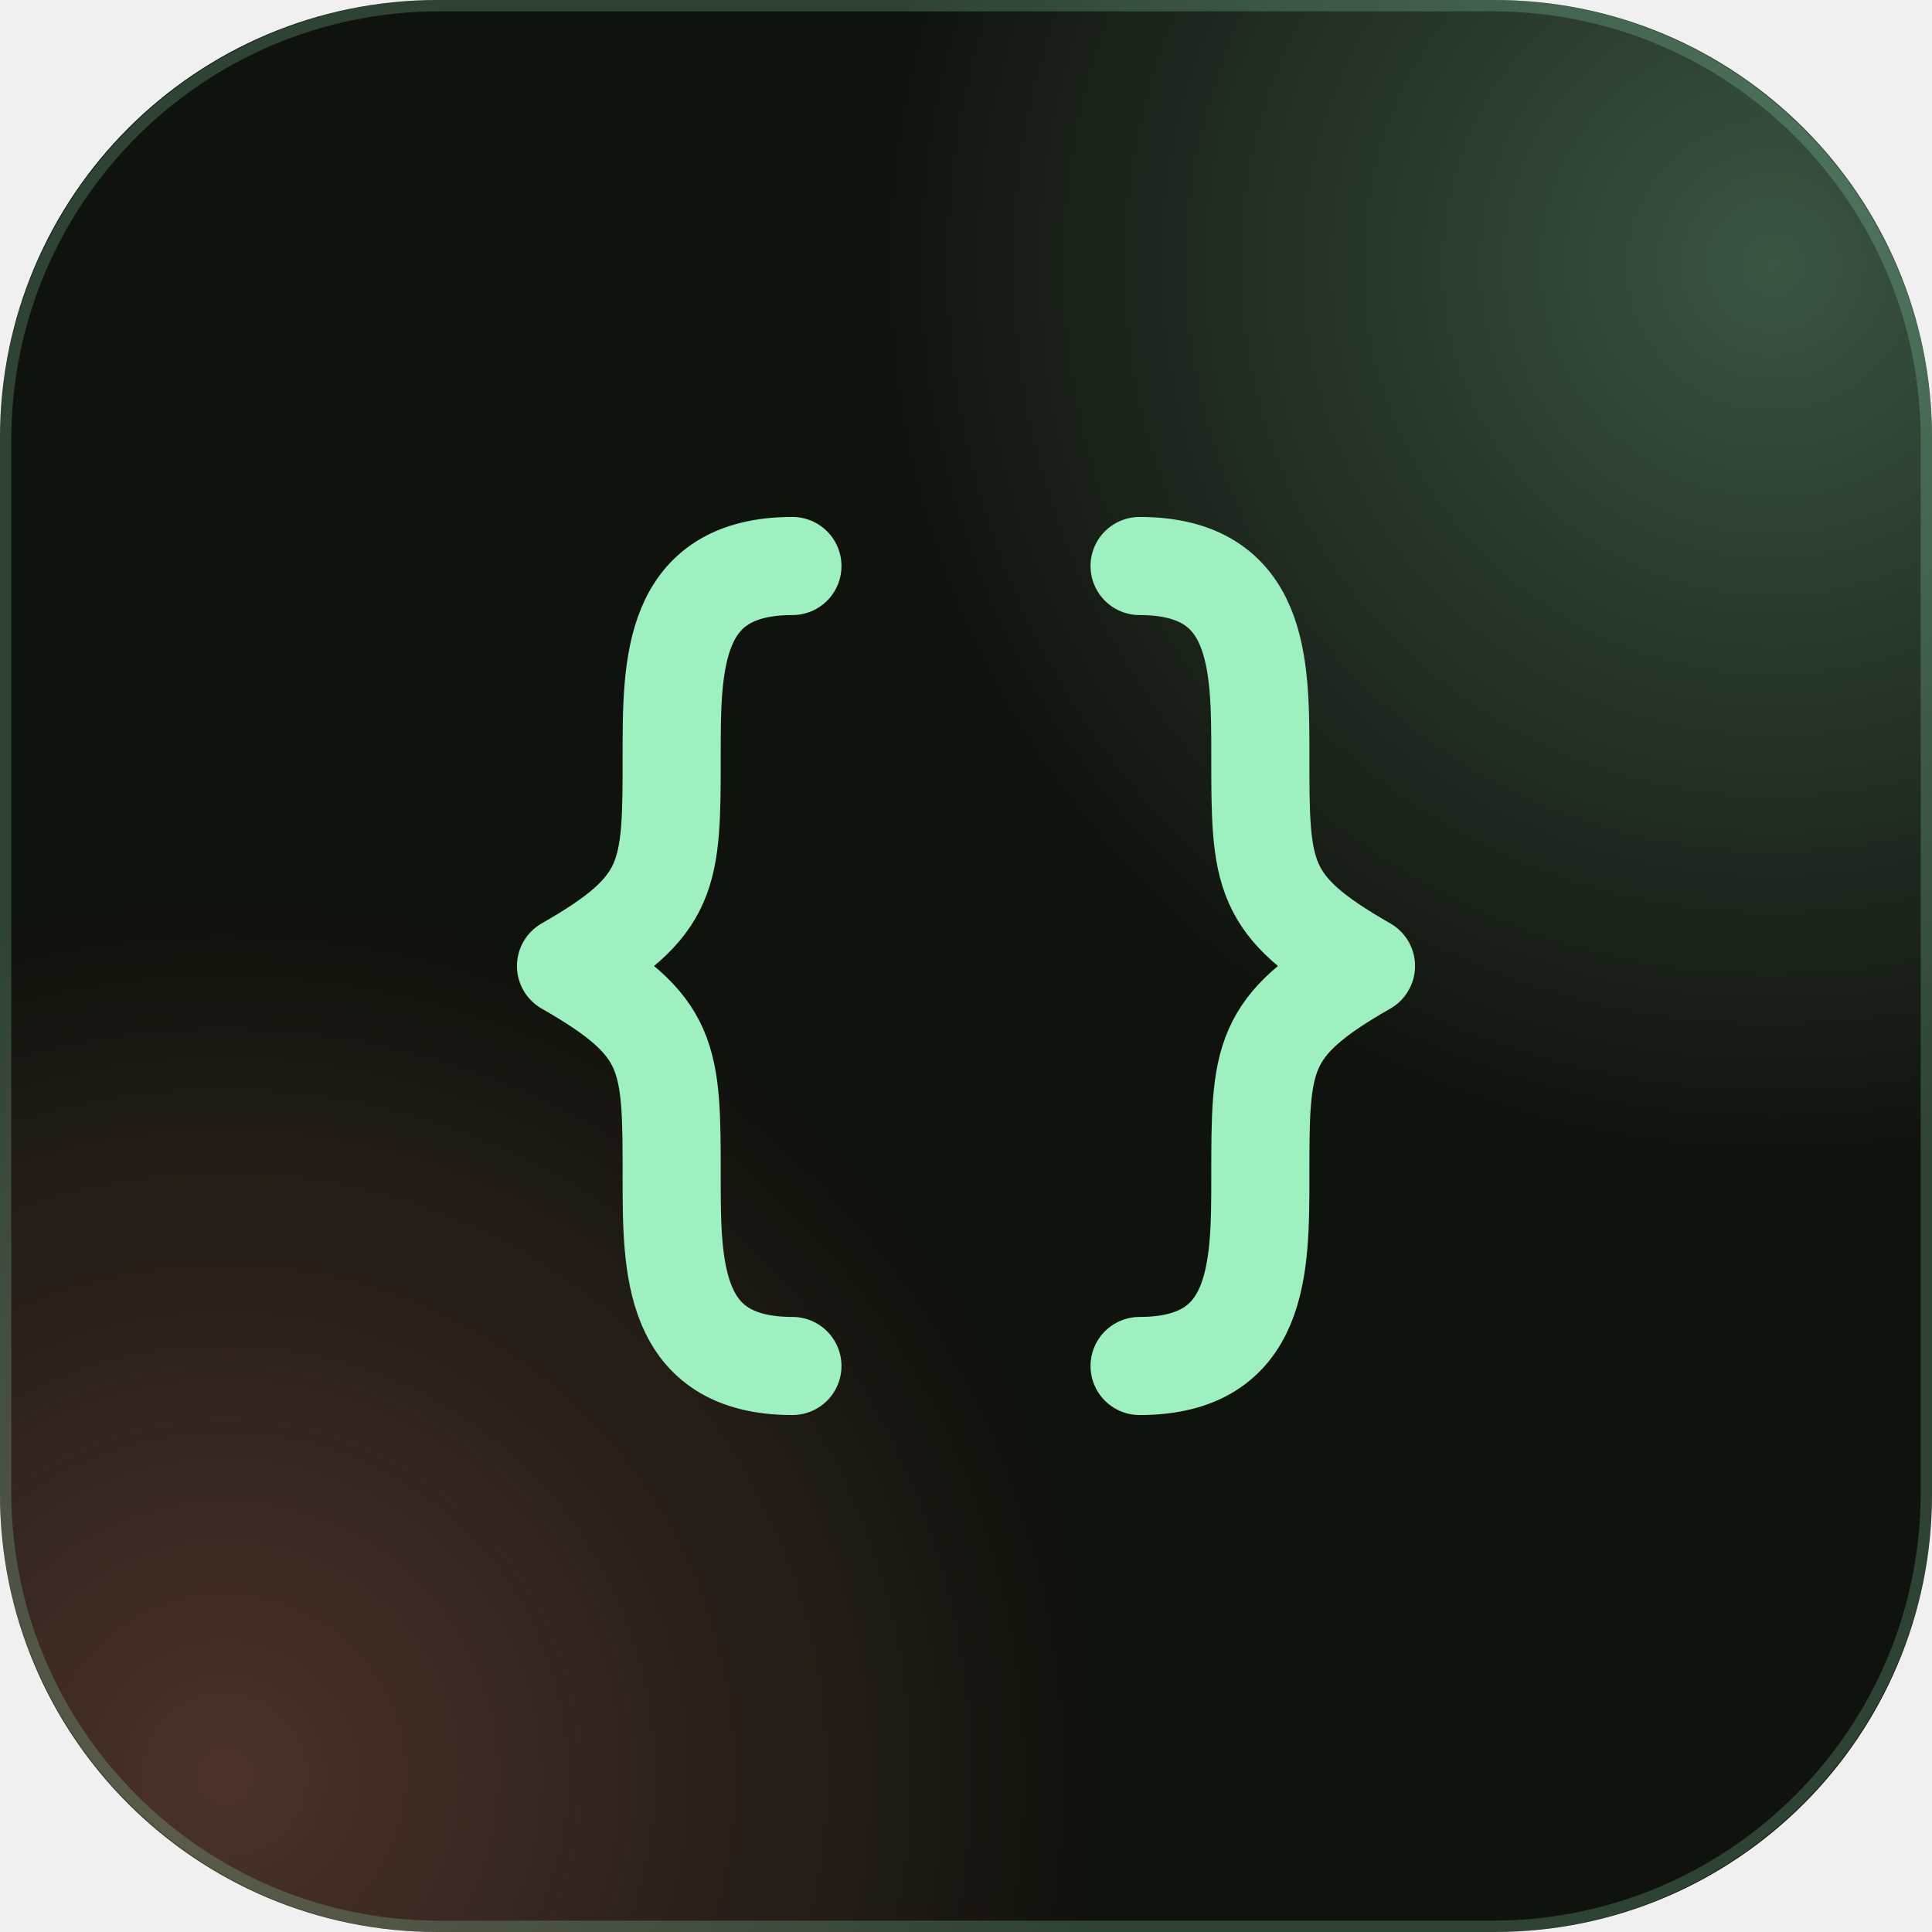
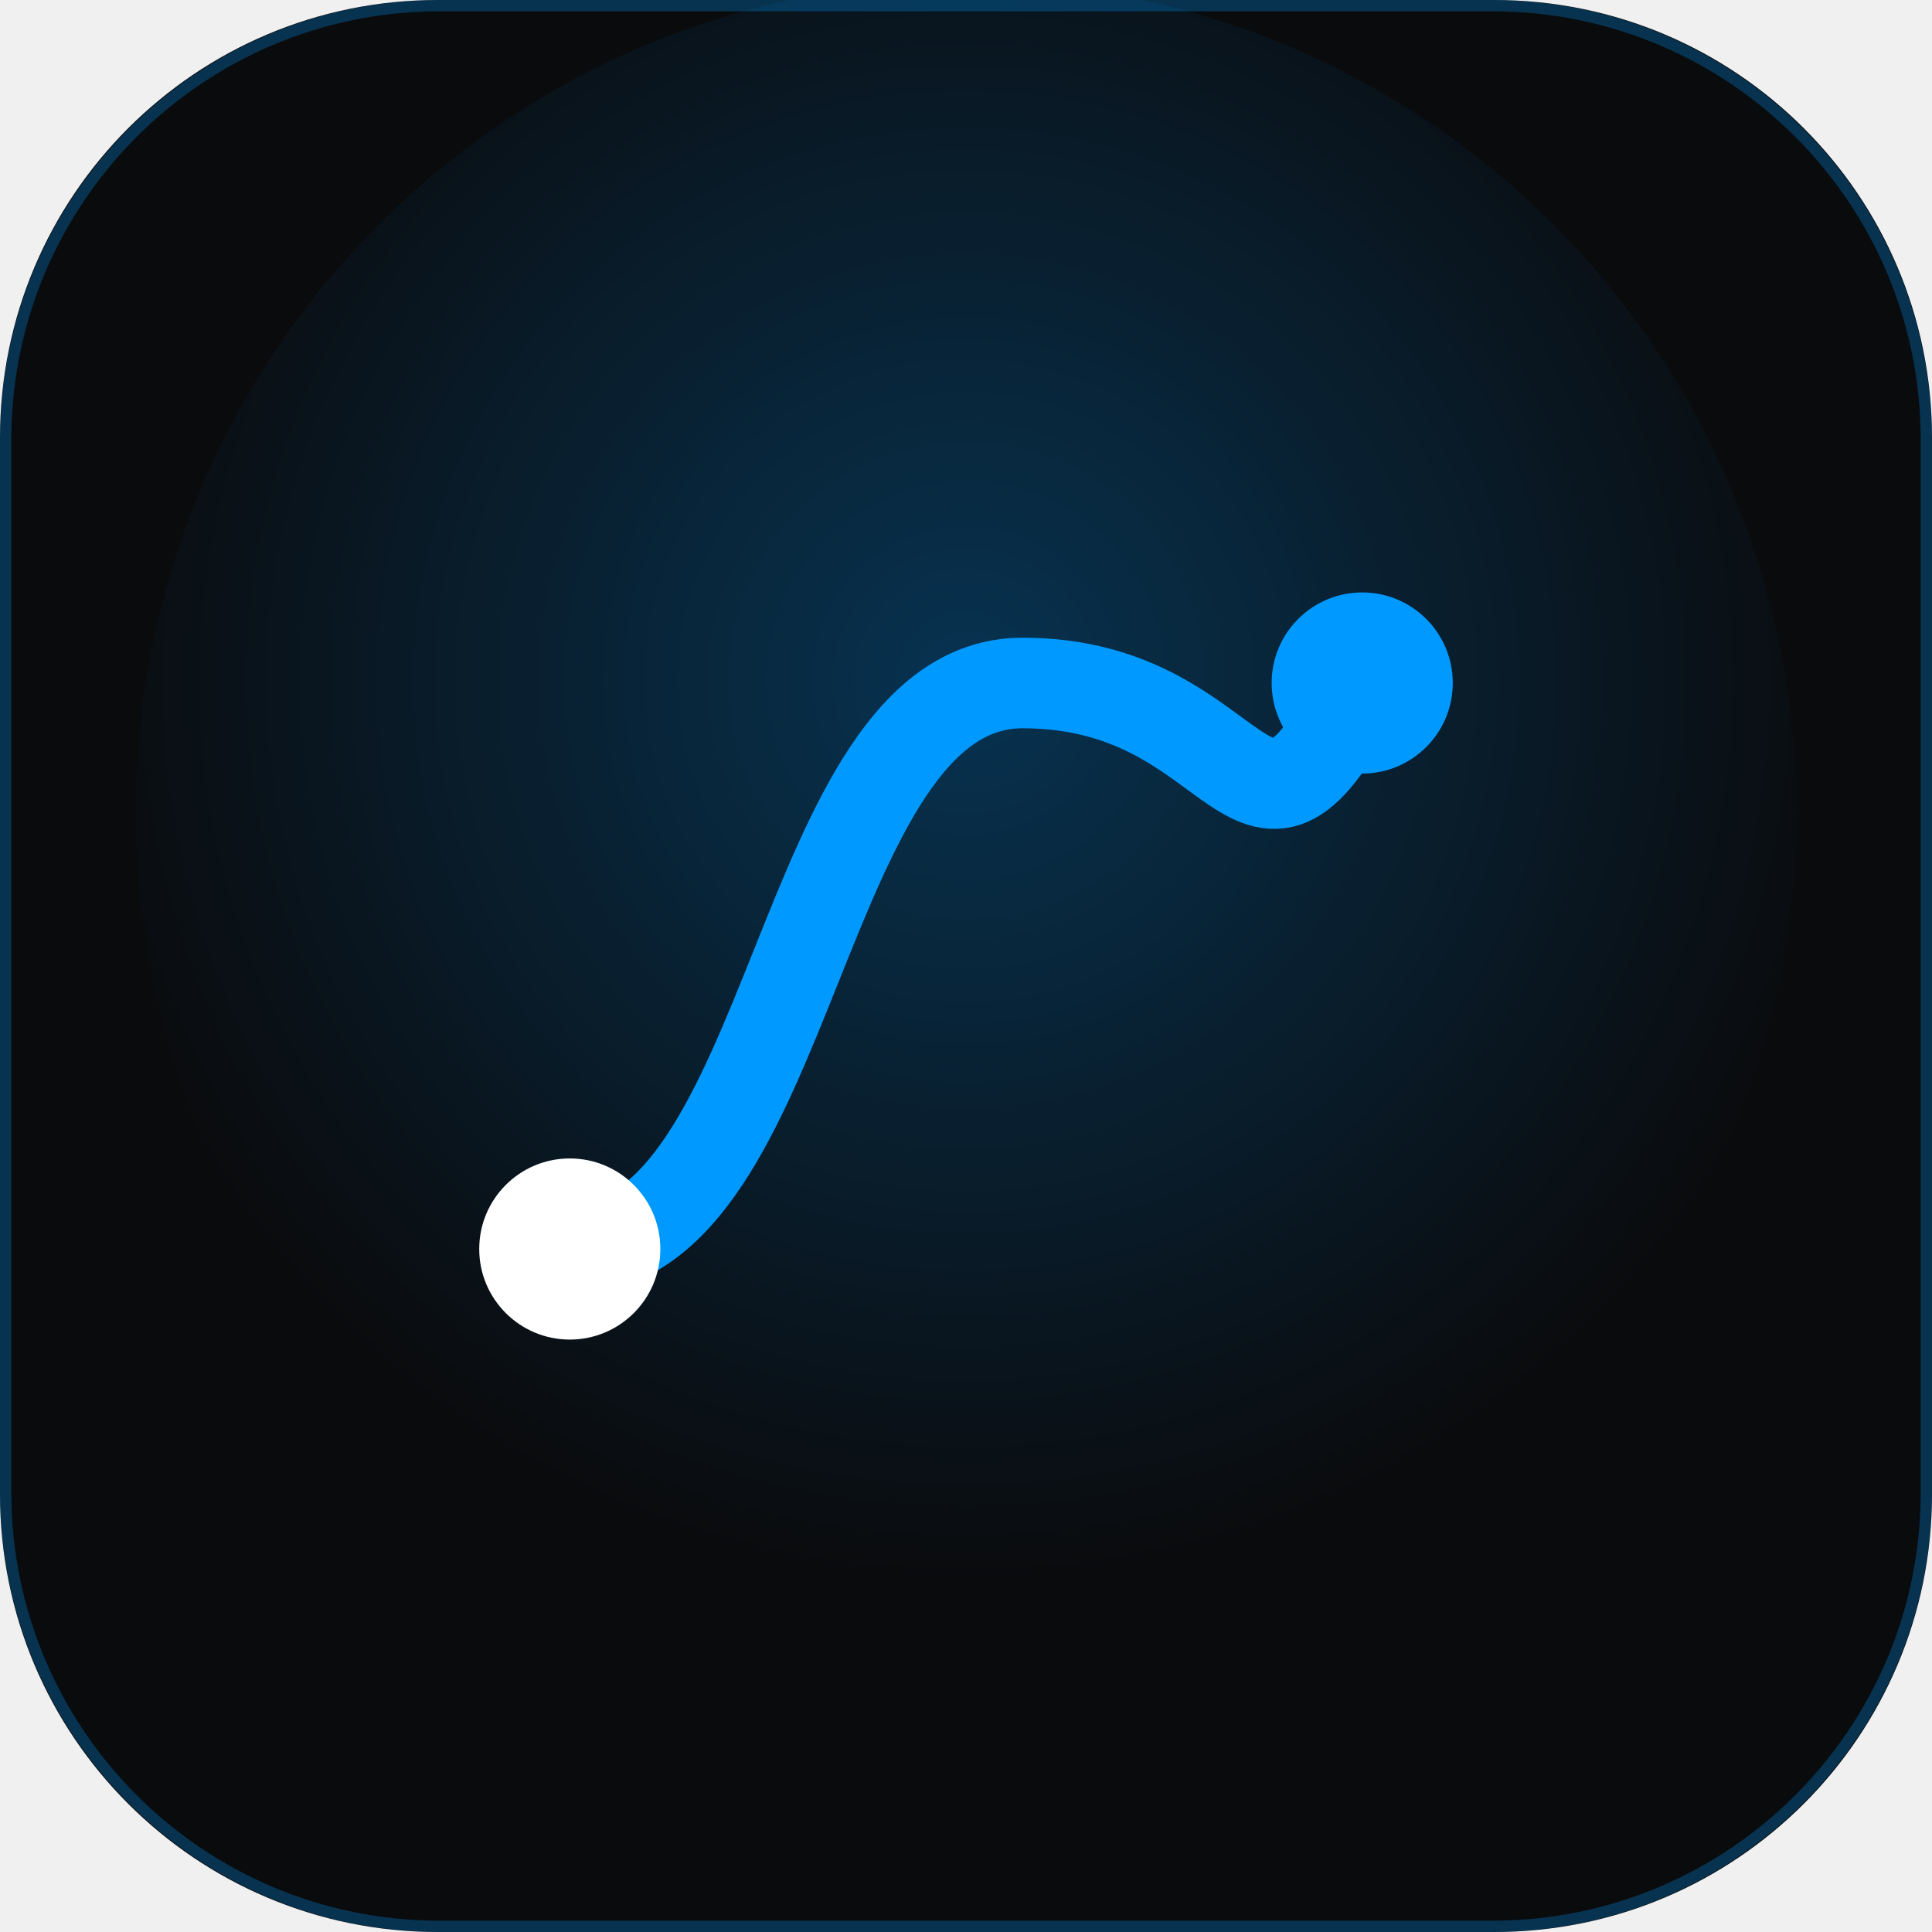
- <svg xmlns="http://www.w3.org/2000/svg" width="512" height="512" viewBox="0 0 512 512">
+ <svg xmlns="http://www.w3.org/2000/svg" width="512" height="512" viewBox="0 0 512 512" role="img" aria-label="MotionCode">
  <defs>
    <clipPath id="r">
      <rect x="0" y="0" width="512" height="512" rx="116" ry="116" />
    </clipPath>
-     <radialGradient id="mint" cx="50%" cy="50%" r="50%">
-       <stop offset="0%" stop-color="#9ef0c0" stop-opacity="0.30" />
-       <stop offset="100%" stop-color="#9ef0c0" stop-opacity="0" />
-     </radialGradient>
-     <radialGradient id="peach" cx="50%" cy="50%" r="50%">
-       <stop offset="0%" stop-color="#f58f7c" stop-opacity="0.26" />
-       <stop offset="100%" stop-color="#f58f7c" stop-opacity="0" />
+     <radialGradient id="glow" cx="50%" cy="42%" r="55%">
+       <stop offset="0%" stop-color="#0099ff" stop-opacity="0.28" />
+       <stop offset="100%" stop-color="#0099ff" stop-opacity="0" />
    </radialGradient>
  </defs>
  <g clip-path="url(#r)">
-     <rect x="0" y="0" width="512" height="512" fill="#10120D" />
-     <circle cx="470" cy="70" r="240" fill="url(#mint)" />
-     <circle cx="60" cy="470" r="230" fill="url(#peach)" />
-     <g fill="none" stroke="#9ef0c0" stroke-width="26" stroke-linecap="round" stroke-linejoin="round">
-       <path d="M210 150                C 178 150 178 176 178 200                C 178 232 178 240 150 256                C 178 272 178 280 178 312                C 178 336 178 362 210 362" />
-       <path d="M302 150                C 334 150 334 176 334 200                C 334 232 334 240 362 256                C 334 272 334 280 334 312                C 334 336 334 362 302 362" />
+     <rect x="0" y="0" width="512" height="512" fill="#0a0b0d" />
+     <circle cx="256" cy="215" r="220" fill="url(#glow)" />
+     <g transform="translate(91 91) scale(15)" fill="none" stroke-linecap="round">
+       <path d="M4 16 C 8 16, 8 6, 12 6 S 16 10, 18 6" stroke="#0099ff" stroke-width="1.6" />
+       <circle cx="4" cy="16" r="1.6" fill="#ffffff" />
+       <circle cx="18" cy="6" r="1.6" fill="#0099ff" />
    </g>
  </g>
-   <rect x="1.5" y="1.5" width="509" height="509" rx="115" ry="115" fill="none" stroke="#9ef0c0" stroke-opacity="0.22" stroke-width="3" />
+   <rect x="1.5" y="1.5" width="509" height="509" rx="115" ry="115" fill="none" stroke="#0099ff" stroke-opacity="0.28" stroke-width="3" />
</svg>
